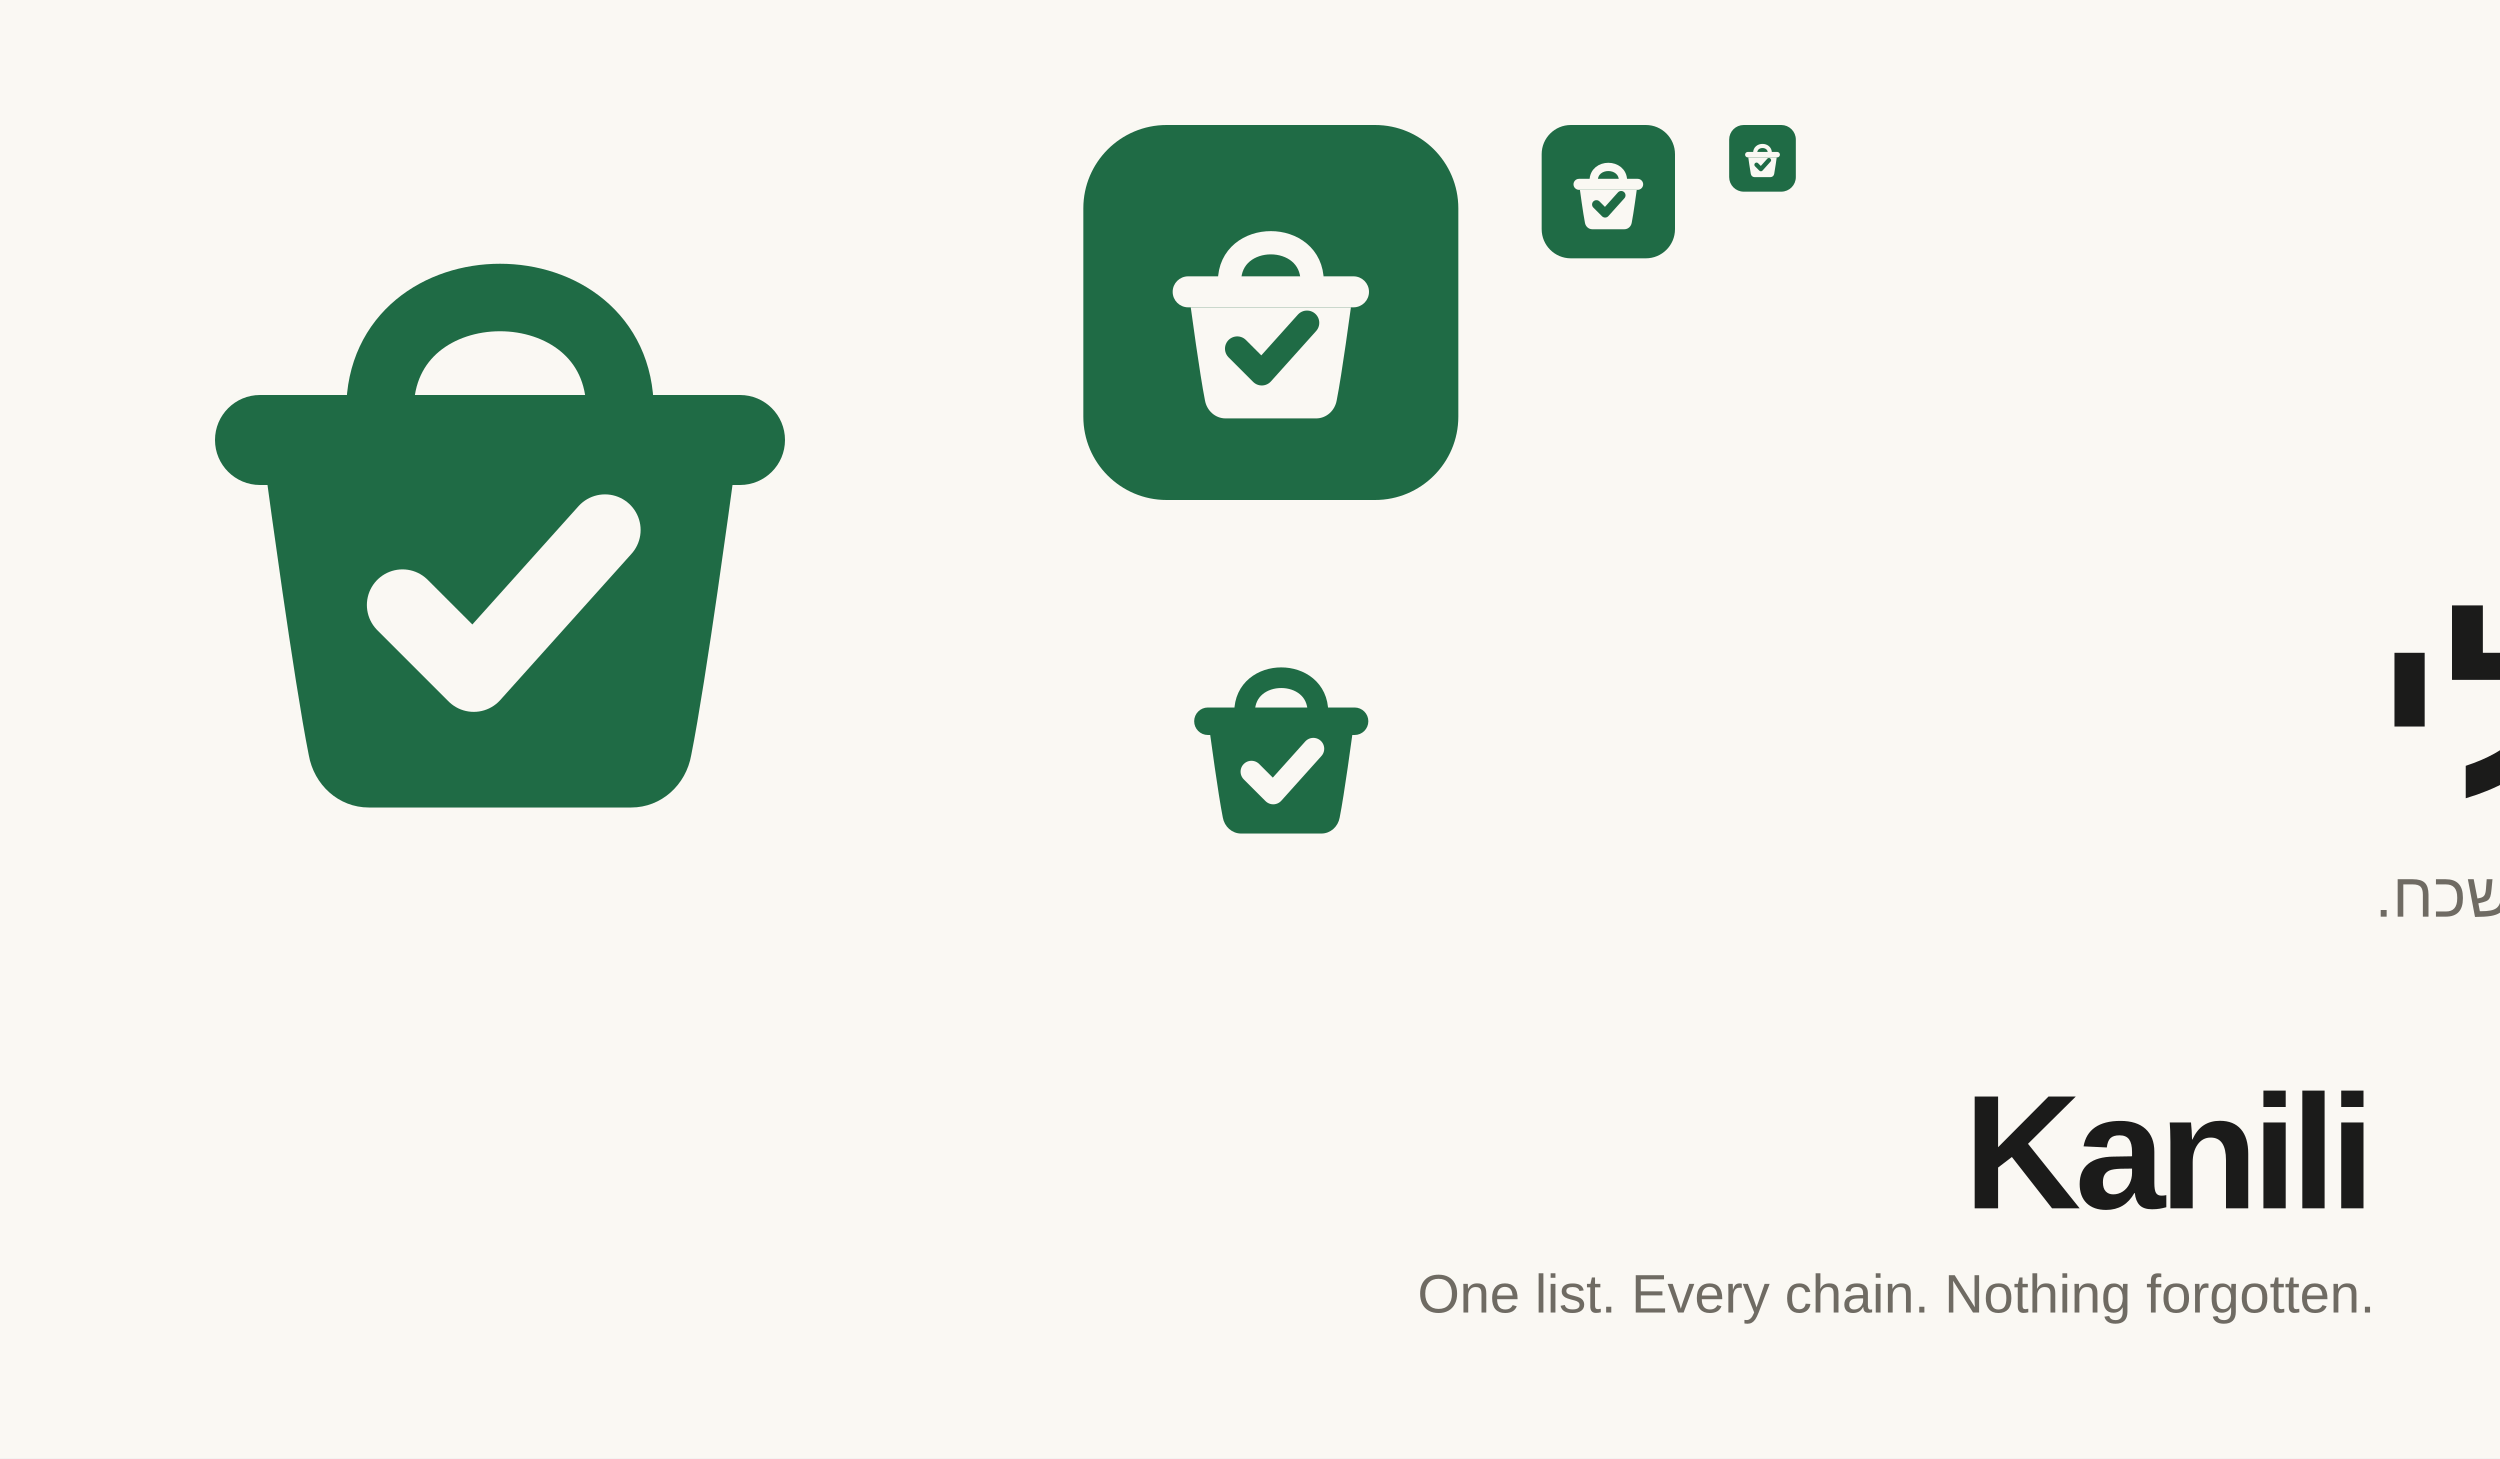
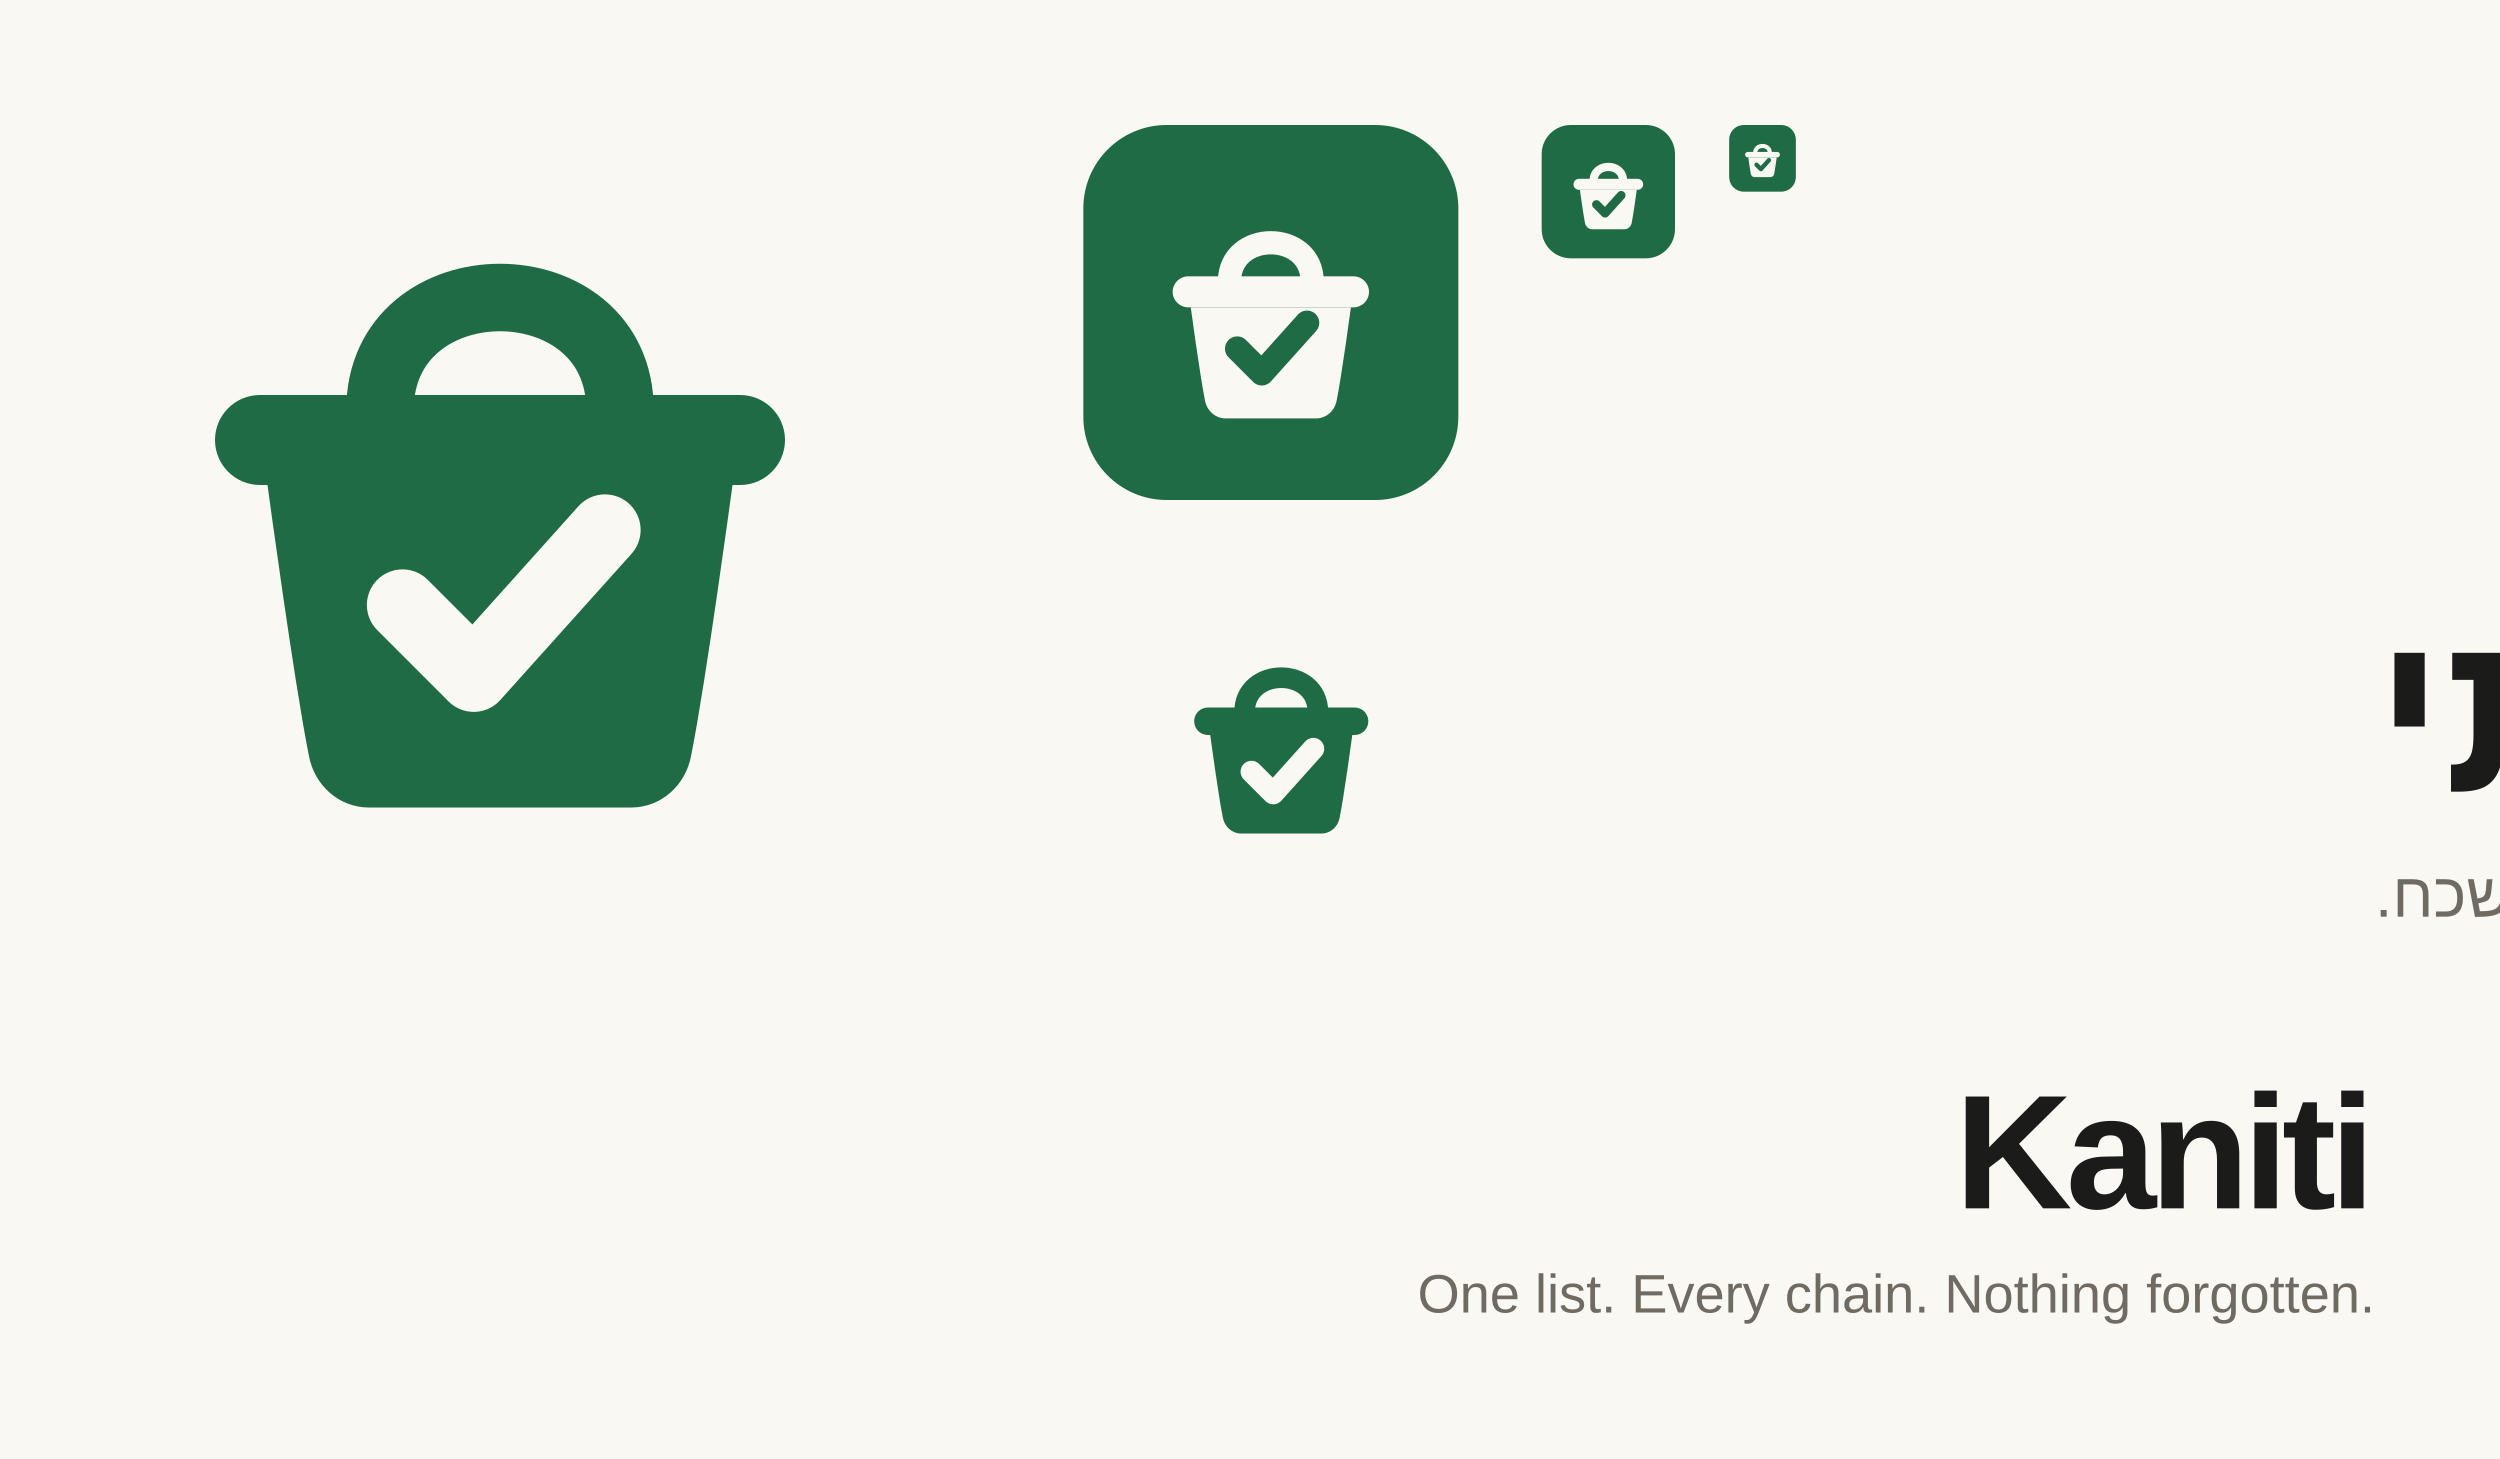
<svg xmlns="http://www.w3.org/2000/svg" width="1200" height="700" viewBox="0 0 1200 700">
  <rect width="1200" height="700" fill="#FAF8F3" />
  <g transform="translate(60 60) scale(3.6)">
    <defs>
      <mask id="tick">
        <rect width="100" height="100" fill="#fff" />
        <path d="M37 64 L46.5 73.5 L64 54" fill="none" stroke="#000" stroke-width="9.5" stroke-linecap="round" stroke-linejoin="round" />
      </mask>
    </defs>
    <path d="M34 38 C34 18 66 18 66 38" fill="none" stroke="#1F6B45" stroke-width="9" stroke-linecap="round" />
    <rect x="12" y="36" width="76" height="12" rx="6" fill="#1F6B45" />
    <path d="M19 48 H81 C81 48 77.5 74 75.5 84 C74.8 88 71.5 91 67.5 91 H32.5 C28.5 91 25.2 88 24.5 84 C22.5 74 19 48 19 48 Z" fill="#1F6B45" mask="url(#tick)" />
  </g>
  <rect x="520" y="60" width="180" height="180" rx="40" fill="#1F6B45" />
  <g transform="translate(548 88) scale(1.24)">
    <defs>
      <mask id="tick">
        <rect width="100" height="100" fill="#fff" />
        <path d="M37 64 L46.5 73.5 L64 54" fill="none" stroke="#000" stroke-width="9.5" stroke-linecap="round" stroke-linejoin="round" />
      </mask>
    </defs>
    <path d="M34 38 C34 18 66 18 66 38" fill="none" stroke="#FAF8F3" stroke-width="9" stroke-linecap="round" />
    <rect x="12" y="36" width="76" height="12" rx="6" fill="#FAF8F3" />
    <path d="M19 48 H81 C81 48 77.5 74 75.5 84 C74.8 88 71.5 91 67.5 91 H32.5 C28.5 91 25.2 88 24.5 84 C22.5 74 19 48 19 48 Z" fill="#FAF8F3" mask="url(#tick)" />
  </g>
  <rect x="740" y="60" width="64" height="64" rx="14" fill="#1F6B45" />
  <g transform="translate(750 70) scale(0.44)">
    <defs>
      <mask id="tick">
        <rect width="100" height="100" fill="#fff" />
        <path d="M37 64 L46.5 73.5 L64 54" fill="none" stroke="#000" stroke-width="9.5" stroke-linecap="round" stroke-linejoin="round" />
      </mask>
    </defs>
    <path d="M34 38 C34 18 66 18 66 38" fill="none" stroke="#FAF8F3" stroke-width="9" stroke-linecap="round" />
    <rect x="12" y="36" width="76" height="12" rx="6" fill="#FAF8F3" />
    <path d="M19 48 H81 C81 48 77.5 74 75.5 84 C74.8 88 71.5 91 67.5 91 H32.5 C28.5 91 25.2 88 24.5 84 C22.5 74 19 48 19 48 Z" fill="#FAF8F3" mask="url(#tick)" />
  </g>
  <rect x="830" y="60" width="32" height="32" rx="7" fill="#1F6B45" />
  <g transform="translate(835 65) scale(0.22)">
    <defs>
      <mask id="tick">
        <rect width="100" height="100" fill="#fff" />
        <path d="M37 64 L46.5 73.5 L64 54" fill="none" stroke="#000" stroke-width="9.5" stroke-linecap="round" stroke-linejoin="round" />
      </mask>
    </defs>
    <path d="M34 38 C34 18 66 18 66 38" fill="none" stroke="#FAF8F3" stroke-width="9" stroke-linecap="round" />
    <rect x="12" y="36" width="76" height="12" rx="6" fill="#FAF8F3" />
    <path d="M19 48 H81 C81 48 77.5 74 75.5 84 C74.8 88 71.5 91 67.5 91 H32.5 C28.5 91 25.2 88 24.5 84 C22.5 74 19 48 19 48 Z" fill="#FAF8F3" mask="url(#tick)" />
  </g>
  <g transform="translate(560 300) scale(1.1)">
    <defs>
      <mask id="tick">
        <rect width="100" height="100" fill="#fff" />
        <path d="M37 64 L46.5 73.5 L64 54" fill="none" stroke="#000" stroke-width="9.5" stroke-linecap="round" stroke-linejoin="round" />
      </mask>
    </defs>
    <path d="M34 38 C34 18 66 18 66 38" fill="none" stroke="#1F6B45" stroke-width="9" stroke-linecap="round" />
    <rect x="12" y="36" width="76" height="12" rx="6" fill="#1F6B45" />
    <path d="M19 48 H81 C81 48 77.5 74 75.5 84 C74.8 88 71.5 91 67.5 91 H32.5 C28.5 91 25.2 88 24.5 84 C22.5 74 19 48 19 48 Z" fill="#1F6B45" mask="url(#tick)" />
  </g>
-   <text x="1140" y="380" font-family="Arial Hebrew, Arial" font-size="110" font-weight="700" fill="#1B1B1A" text-anchor="end" direction="rtl">קנילי</text>
+   <text x="1140" y="380" font-family="Arial Hebrew, Arial" font-size="110" font-weight="700" fill="#1B1B1A" text-anchor="end" direction="rtl">קניתי</text>
  <text x="1140" y="440" font-family="Arial Hebrew, Arial" font-size="30" fill="#6F6B63" text-anchor="end" direction="rtl">רשימה אחת. כל הרשתות. שום דבר לא נשכח.</text>
-   <text x="1140" y="580" font-family="Helvetica Neue, Arial" font-size="78" font-weight="700" fill="#1B1B1A" text-anchor="end" letter-spacing="-3">Kanili</text>
+   <text x="1140" y="580" font-family="Helvetica Neue, Arial" font-size="78" font-weight="700" fill="#1B1B1A" text-anchor="end" letter-spacing="-3">Kaniti</text>
  <text x="1140" y="630" font-family="Helvetica Neue, Arial" font-size="26" fill="#6F6B63" text-anchor="end">One list. Every chain. Nothing forgotten.</text>
</svg>
